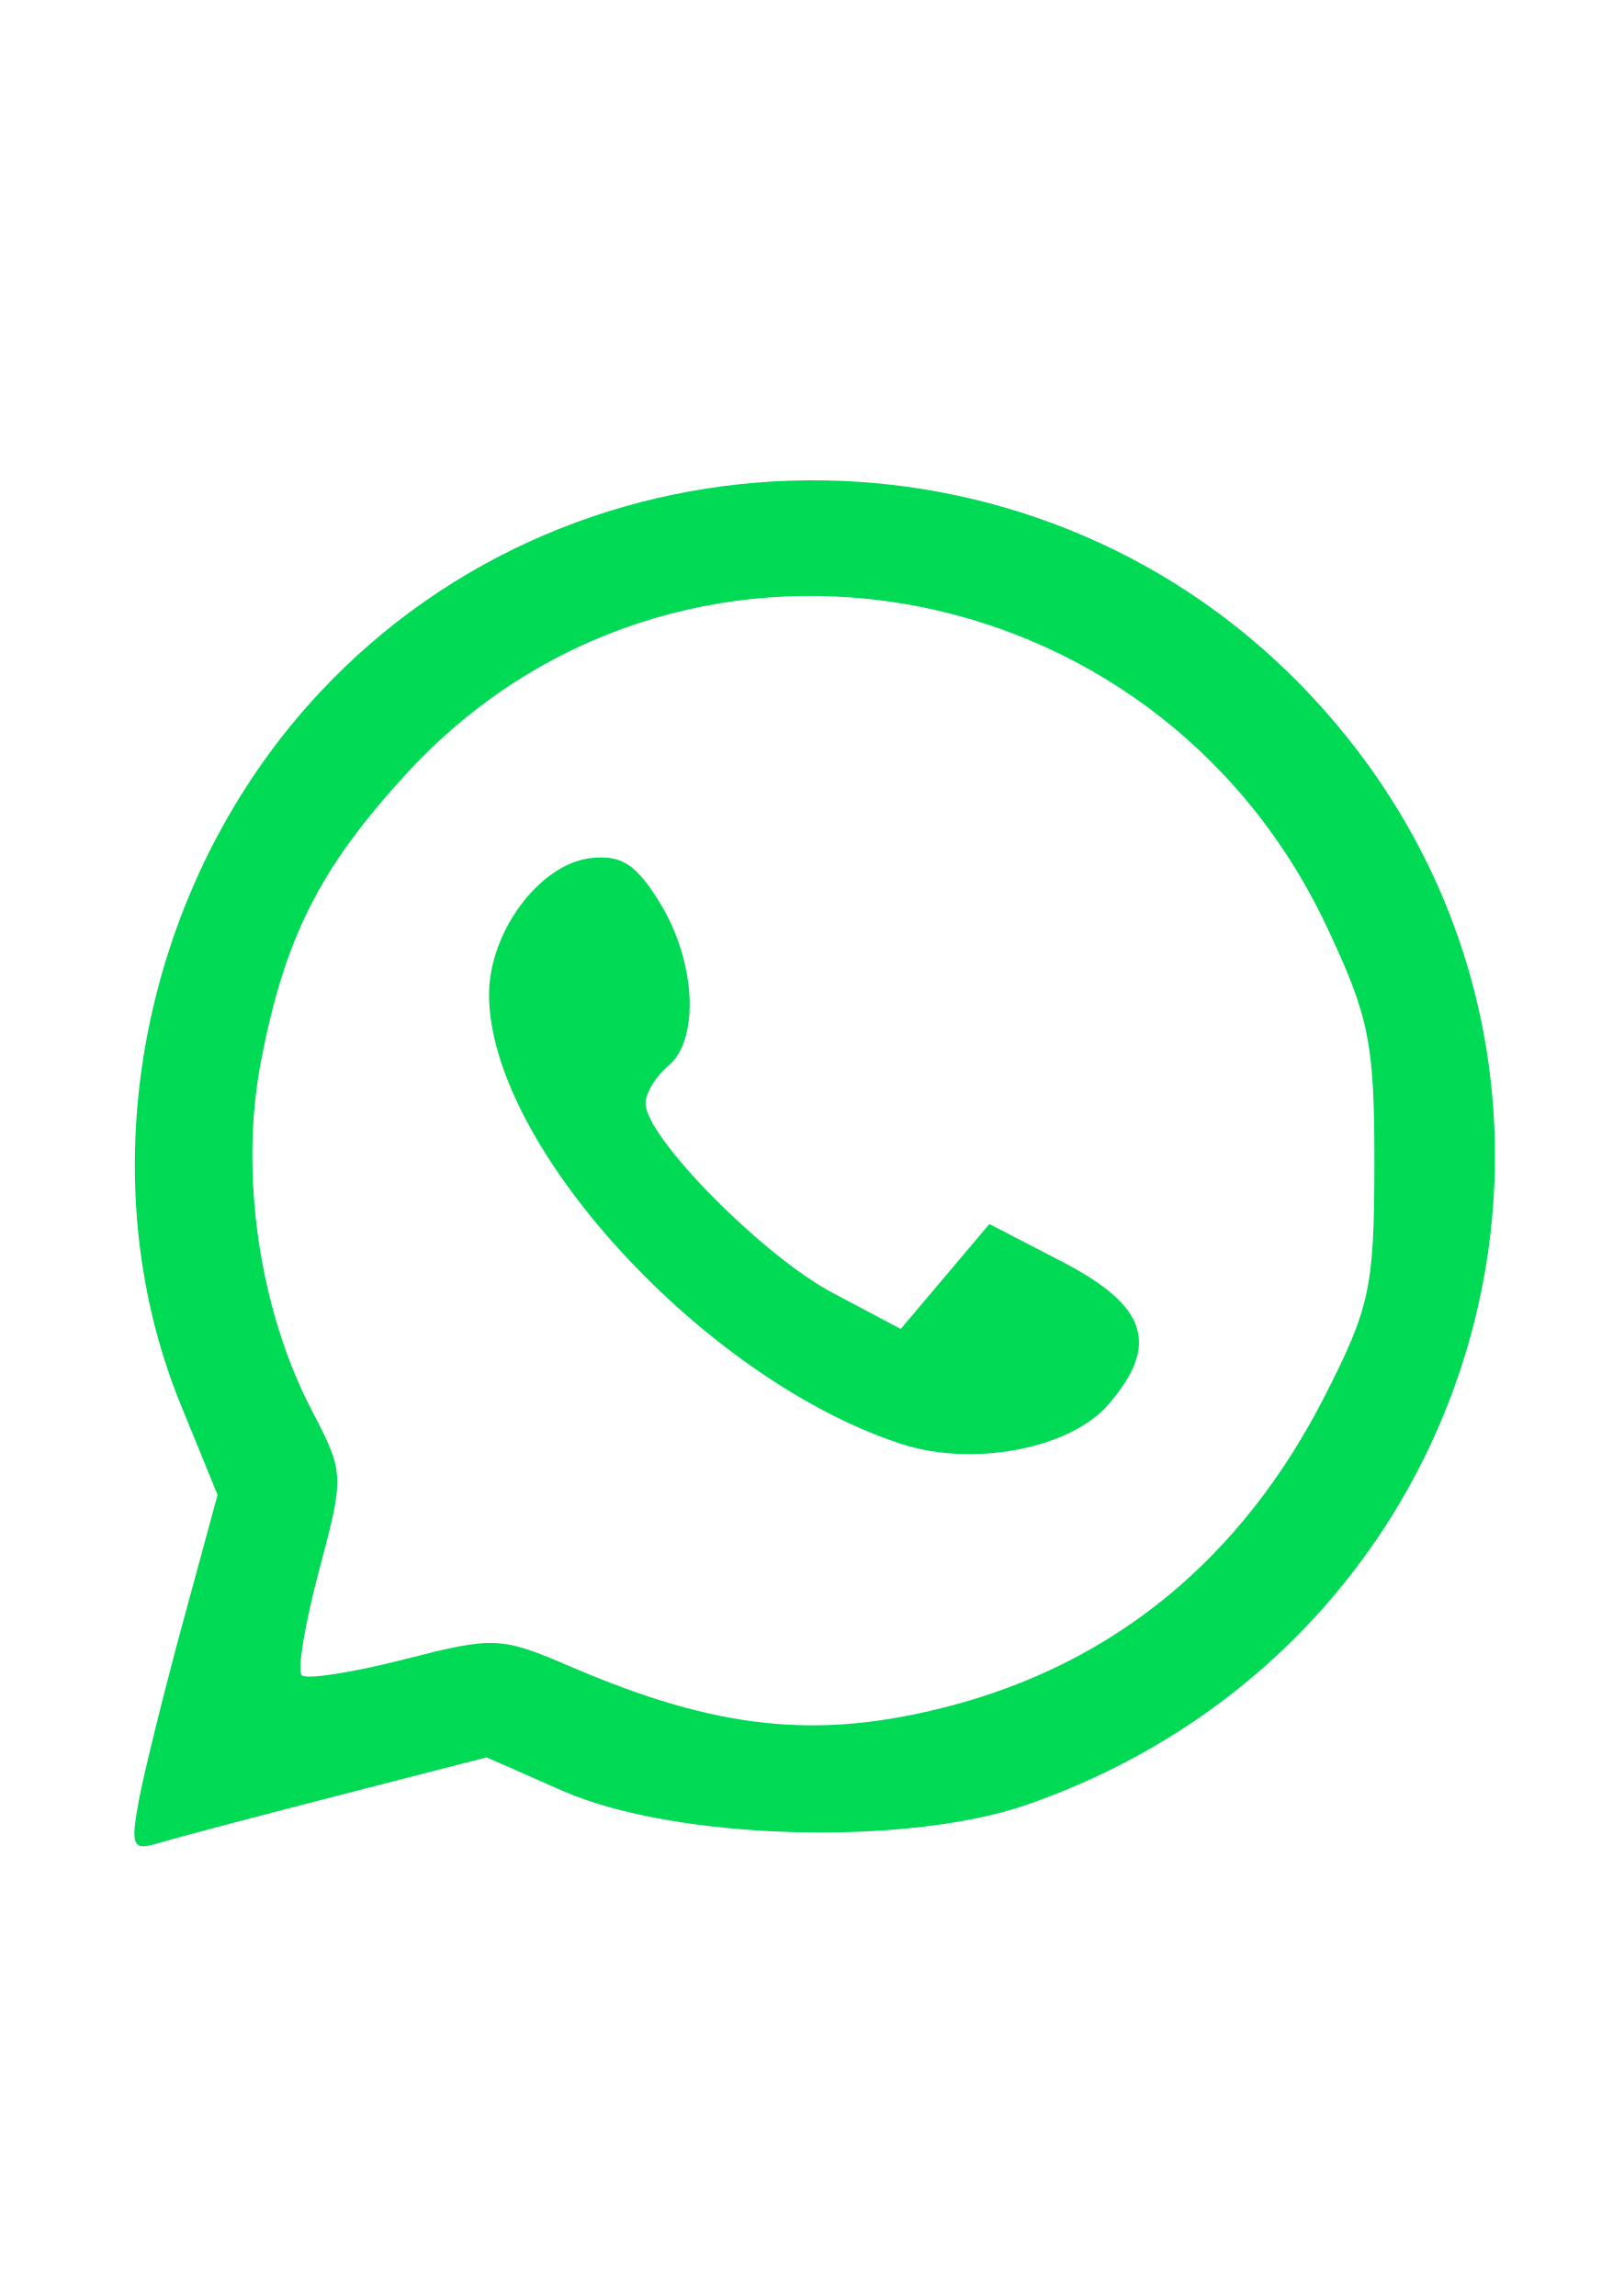
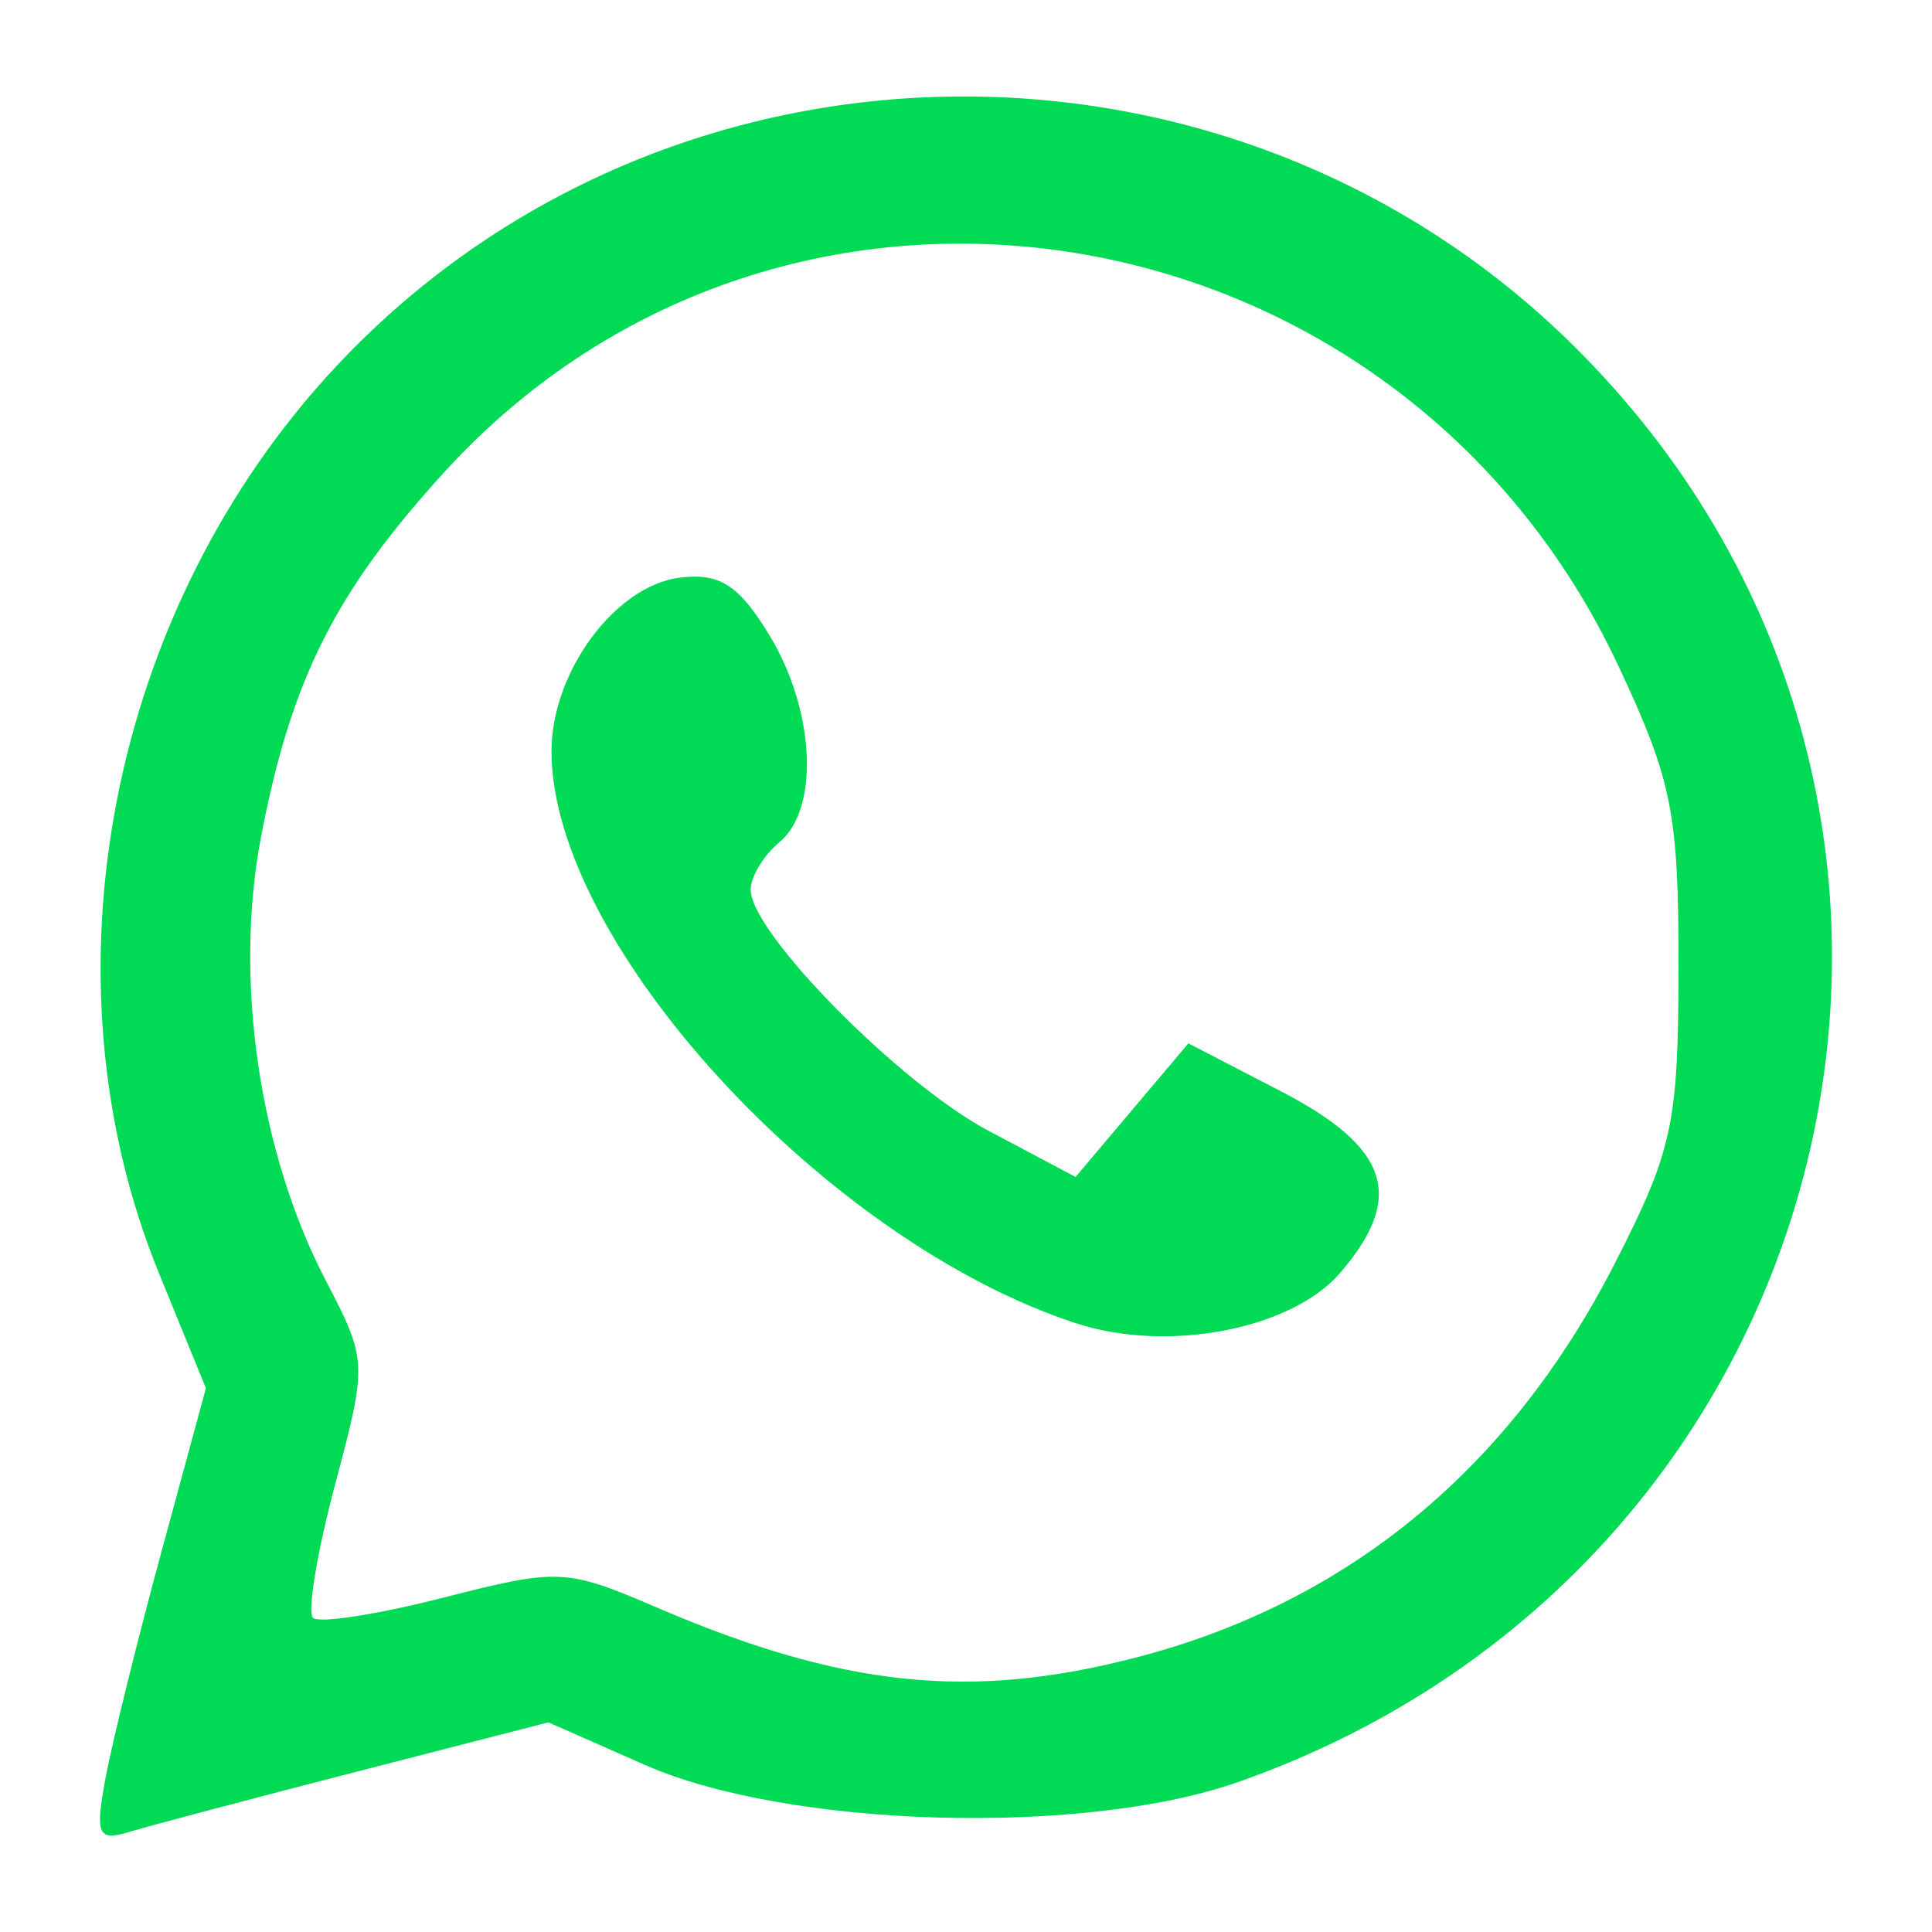
- <svg xmlns="http://www.w3.org/2000/svg" width="210mm" height="297mm" viewBox="0 0 210 297" version="1.1" id="svg5">
+ <svg xmlns="http://www.w3.org/2000/svg" width="100mm" height="100mm" viewBox="0 0 100 100" version="1.1" id="svg5">
  <defs id="defs2" />
  <g id="layer1">
-     <rect style="fill:none;stroke-width:0.866;stroke-linecap:square;stroke-dashoffset:39.307;stroke:none" id="background" width="200" height="200" x="5.365" y="-250.475" transform="scale(1,-1)" />
-     <path id="ring" d="m 17.937,233.009 c 0.664,-3.602 3.231,-13.994 5.705,-23.093 l 4.498,-16.544 -4.769,-11.678 C 11.046,151.51 18.35,114.149 41.385,89.54 75.133,53.489 133.121,52.923 167.943,88.305 c 45.701,46.437 27.168,123.315 -34.978,145.095 -15.739,5.516 -45.717,4.639 -60.24,-1.763 l -9.791,-4.316 -19.405,4.994 c -10.673,2.747 -21.069,5.5 -23.102,6.118 -3.268,0.994 -3.557,0.364 -2.491,-5.425 z M 122.707,220.717 c 21.46,-5.59 37.895,-19.131 48.576,-40.023 5.889,-11.519 6.456,-14.161 6.472,-30.143 0.015,-15.6 -0.653,-18.945 -6.103,-30.56 C 149.39,72.552 87.153,62.232 52.433,100.222 41.292,112.411 36.793,121.359 33.731,137.413 c -2.759,14.466 -0.19,32.015 6.59,45.024 4.216,8.088 4.229,8.389 0.95,20.697 -1.831,6.87 -2.845,12.973 -2.256,13.563 0.59,0.59 6.542,-0.329 13.226,-2.041 11.691,-2.995 12.513,-2.959 21.594,0.947 18.951,8.152 31.973,9.515 48.871,5.114 z" style="fill:#01da55;fill-opacity:1;stroke:none;stroke-width:2.207;stroke-linecap:square;stroke-linejoin:round;stroke-miterlimit:4;stroke-dasharray:none;stroke-opacity:1;paint-order:normal" />
-     <path id="main" d="M 116.577,186.786 C 91.07,178.47 63.264,148.165 63.251,128.666 c -0.003,-8.082 6.506,-16.868 13.084,-17.655 4.026,-0.481 5.949,0.759 9.046,5.839 4.644,7.617 5.133,17.641 1.028,21.048 -1.606,1.333 -2.92,3.506 -2.92,4.83 0,4.36 15.13,19.698 24.153,24.484 l 8.854,4.697 5.732,-6.787 5.732,-6.787 9.393,4.866 c 11.033,5.716 12.671,10.728 6.028,18.451 -4.946,5.75 -17.523,8.158 -26.804,5.132 z" style="fill:#01da55;fill-opacity:1;stroke:none;stroke-width:2.207;stroke-linecap:square;stroke-linejoin:round;stroke-miterlimit:4;stroke-dasharray:none;stroke-opacity:1;paint-order:normal" />
+     <g id="g930" transform="matrix(0.5094474,0,0,0.5094474,-3.677702,-26.65927)">
+       <path id="main" d="M 116.577,186.786 C 91.07,178.47 63.264,148.165 63.251,128.666 c -0.003,-8.082 6.506,-16.868 13.084,-17.655 4.026,-0.481 5.949,0.759 9.046,5.839 4.644,7.617 5.133,17.641 1.028,21.048 -1.606,1.333 -2.92,3.506 -2.92,4.83 0,4.36 15.13,19.698 24.153,24.484 l 8.854,4.697 5.732,-6.787 5.732,-6.787 9.393,4.866 c 11.033,5.716 12.671,10.728 6.028,18.451 -4.946,5.75 -17.523,8.158 -26.804,5.132 z" style="fill:#01da55;fill-opacity:1;stroke:none;stroke-width:2.207;stroke-linecap:square;stroke-linejoin:round;stroke-miterlimit:4;stroke-dasharray:none;stroke-opacity:1;paint-order:normal" />
+       <path id="ring" d="m 17.937,233.009 c 0.664,-3.602 3.231,-13.994 5.705,-23.093 l 4.498,-16.544 -4.769,-11.678 C 11.046,151.51 18.35,114.149 41.385,89.54 75.133,53.489 133.121,52.923 167.943,88.305 c 45.701,46.437 27.168,123.315 -34.978,145.095 -15.739,5.516 -45.717,4.639 -60.24,-1.763 l -9.791,-4.316 -19.405,4.994 c -10.673,2.747 -21.069,5.5 -23.102,6.118 -3.268,0.994 -3.557,0.364 -2.491,-5.425 z M 122.707,220.717 c 21.46,-5.59 37.895,-19.131 48.576,-40.023 5.889,-11.519 6.456,-14.161 6.472,-30.143 0.015,-15.6 -0.653,-18.945 -6.103,-30.56 C 149.39,72.552 87.153,62.232 52.433,100.222 41.292,112.411 36.793,121.359 33.731,137.413 c -2.759,14.466 -0.19,32.015 6.59,45.024 4.216,8.088 4.229,8.389 0.95,20.697 -1.831,6.87 -2.845,12.973 -2.256,13.563 0.59,0.59 6.542,-0.329 13.226,-2.041 11.691,-2.995 12.513,-2.959 21.594,0.947 18.951,8.152 31.973,9.515 48.871,5.114 z" style="fill:#01da55;fill-opacity:1;stroke:none;stroke-width:2.207;stroke-linecap:square;stroke-linejoin:round;stroke-miterlimit:4;stroke-dasharray:none;stroke-opacity:1;paint-order:normal" />
+     </g>
  </g>
</svg>
